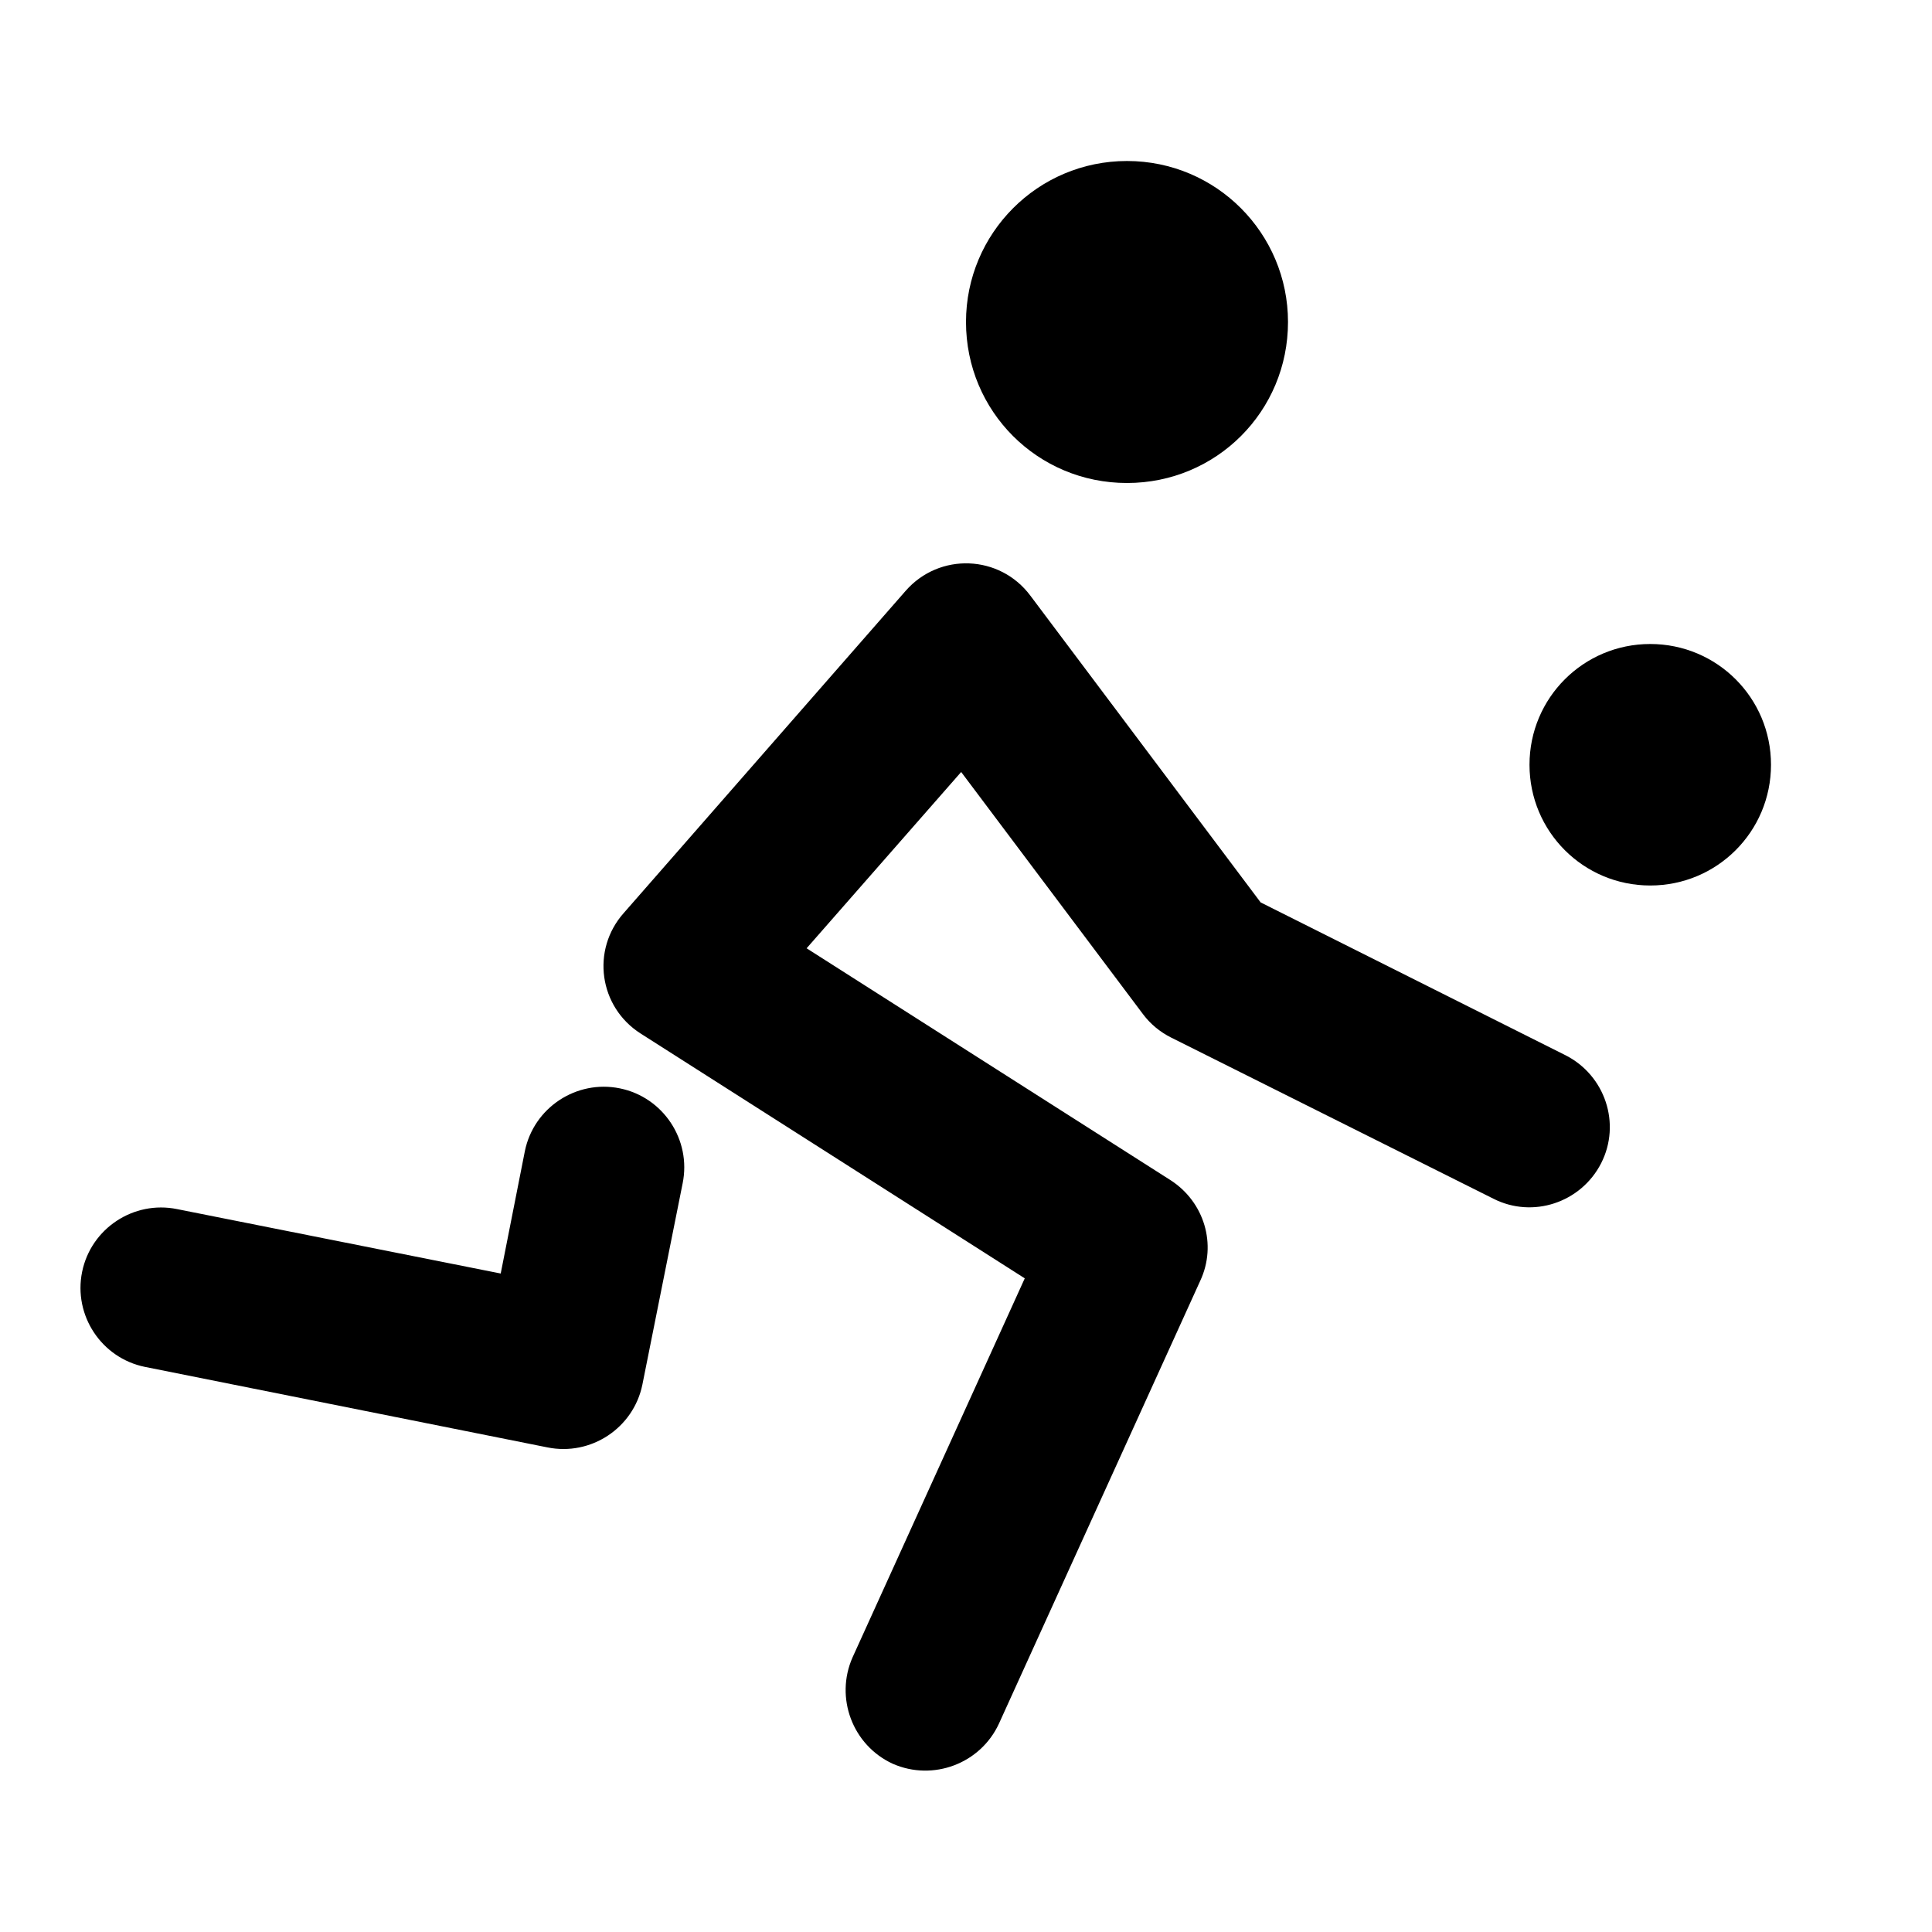
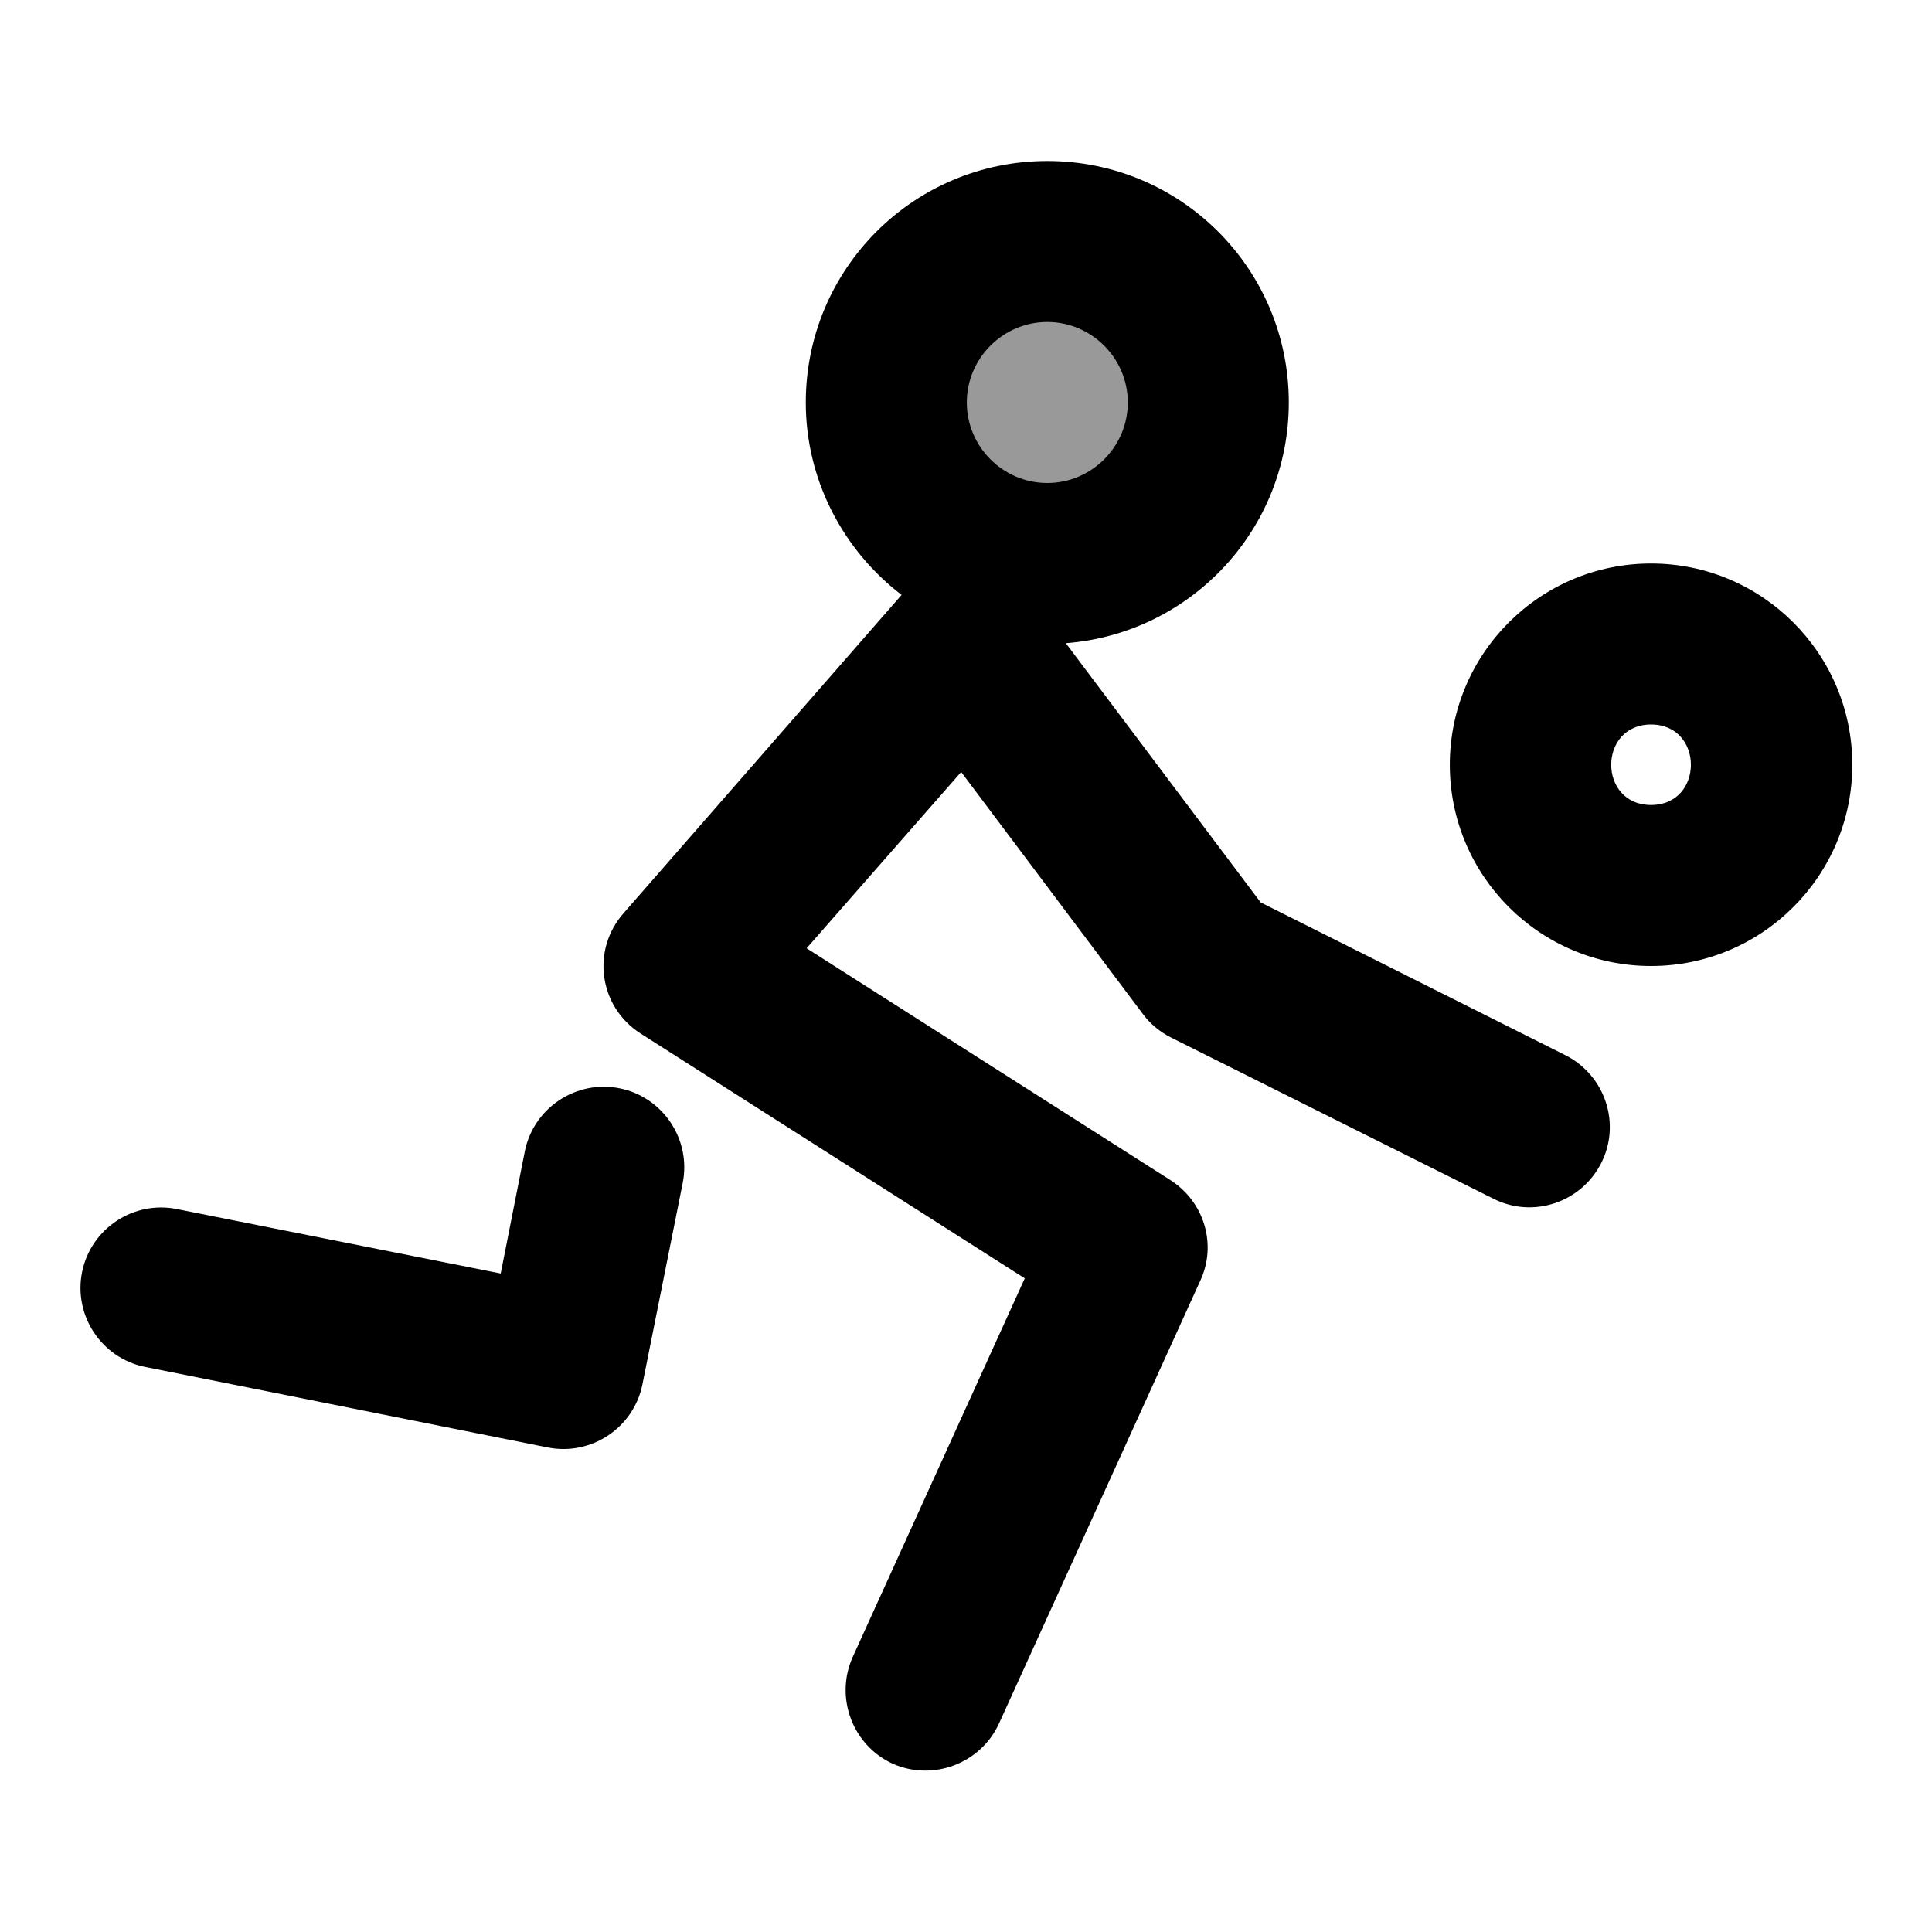
<svg xmlns="http://www.w3.org/2000/svg" width="24" height="24" viewBox="0 0 24 24" fill="currentColor">
-   <path d="M12 4c0-1.1 .89-2 2-2 1.11 0 2 .9 2 2 0 1.11-.89 2-2 2-1.11 0-2-.89-2-2z m-.75 3.34c.42-.48 1.17-.45 1.55 .06l2.86 3.81 3.79 1.9c.49 .25 .69 .85 .44 1.34-.25 .49-.85 .69-1.34 .44l-4-2c-.14-.07-.26-.17-.35-.29l-2.26-3.01-1.92 2.19 4.52 2.88c.42 .27 .58 .8 .37 1.25l-2.5 5.5c-.23 .5-.82 .72-1.32 .5-.5-.23-.72-.82-.5-1.32l2.14-4.71-4.77-3.04c-.52-.33-.62-1.04-.21-1.5z m7.75 2.16c0-.83 .67-1.5 1.5-1.5 .83 0 1.5 .67 1.5 1.5 0 .83-.67 1.5-1.5 1.5-.83 0-1.5-.67-1.5-1.5z m-12.48 4.8c.11-.54 .64-.89 1.18-.78 .54 .11 .89 .64 .78 1.18l-.5 2.5c-.11 .54-.64 .89-1.18 .78l-5-1c-.54-.11-.89-.64-.78-1.18 .11-.54 .64-.89 1.18-.78l4.02 .8z" />
+   <path opacity=".4" d="M11.01 5c0-1.1 .89-2 2-2 1.11 0 2 .9 2 2 0 1.11-.89 2-2 2-1.11 0-2-.89-2-2z" />
+   <path d="M10.01 5c0-1.66 1.34-3 3-3 1.66 0 3 1.34 3 3 0 1.58-1.22 2.87-2.77 2.99l2.42 3.22 3.79 1.9c.49 .25 .69 .85 .44 1.34-.25 .49-.85 .69-1.34 .44l-4-2c-.14-.07-.26-.17-.35-.29l-2.26-3.01-1.92 2.19 4.52 2.88c.42 .27 .58 .8 .37 1.25l-2.5 5.5c-.23 .5-.82 .72-1.32 .5-.5-.23-.72-.82-.5-1.32l2.14-4.71-4.77-3.04c-.52-.33-.62-1.04-.21-1.5l3.45-3.95c-.72-.55-1.19-1.42-1.19-2.39z m3-1c-.55 0-1 .45-1 1 0 .55 .45 1 1 1 .55 0 1-.45 1-1 0-.55-.45-1-1-1z m5 5.5c0-1.38 1.12-2.5 2.5-2.5 1.38 0 2.5 1.12 2.5 2.5 0 1.38-1.12 2.5-2.5 2.5-1.38 0-2.5-1.12-2.5-2.5z m2.5-.5c-.66 0-.66 1 0 1 .66 0 .66-1 0-1z m-13.99 5.3c.11-.54 .64-.89 1.18-.78 .54 .11 .89 .64 .78 1.18l-.5 2.5c-.11 .54-.64 .89-1.18 .78l-5-1c-.54-.11-.89-.64-.78-1.18 .11-.54 .64-.89 1.18-.78l4.02 .8z" />
</svg>
